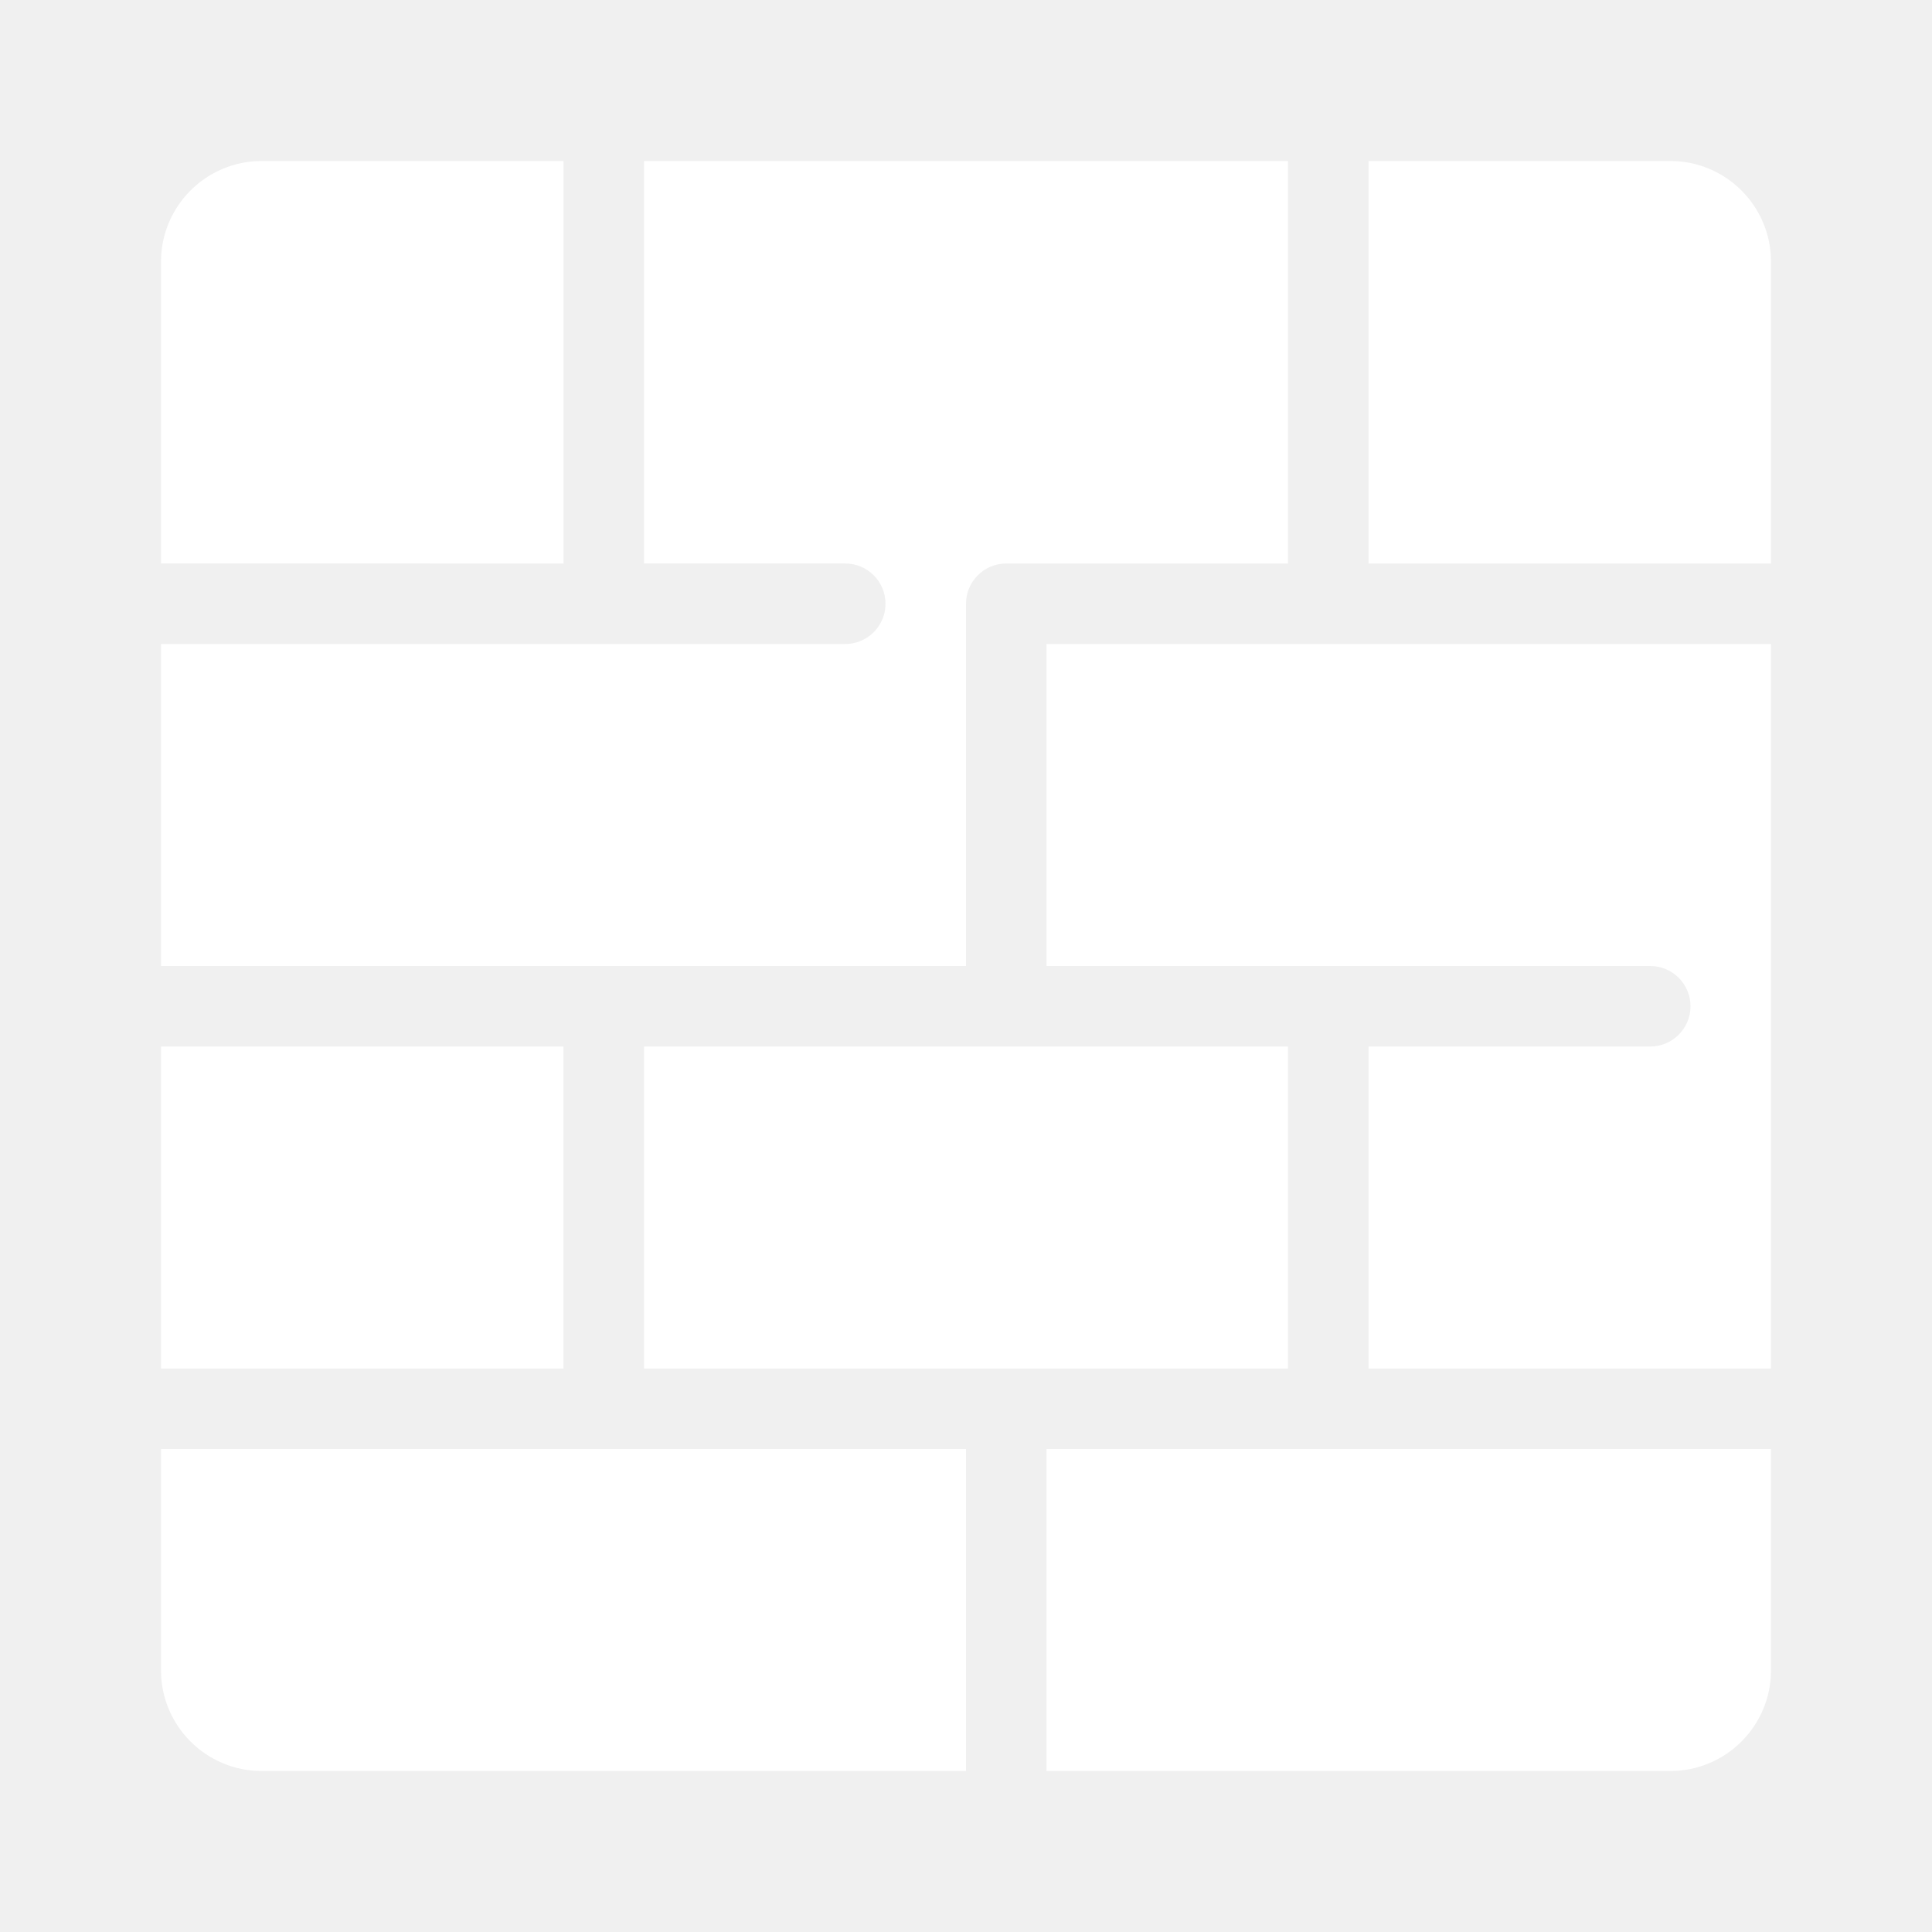
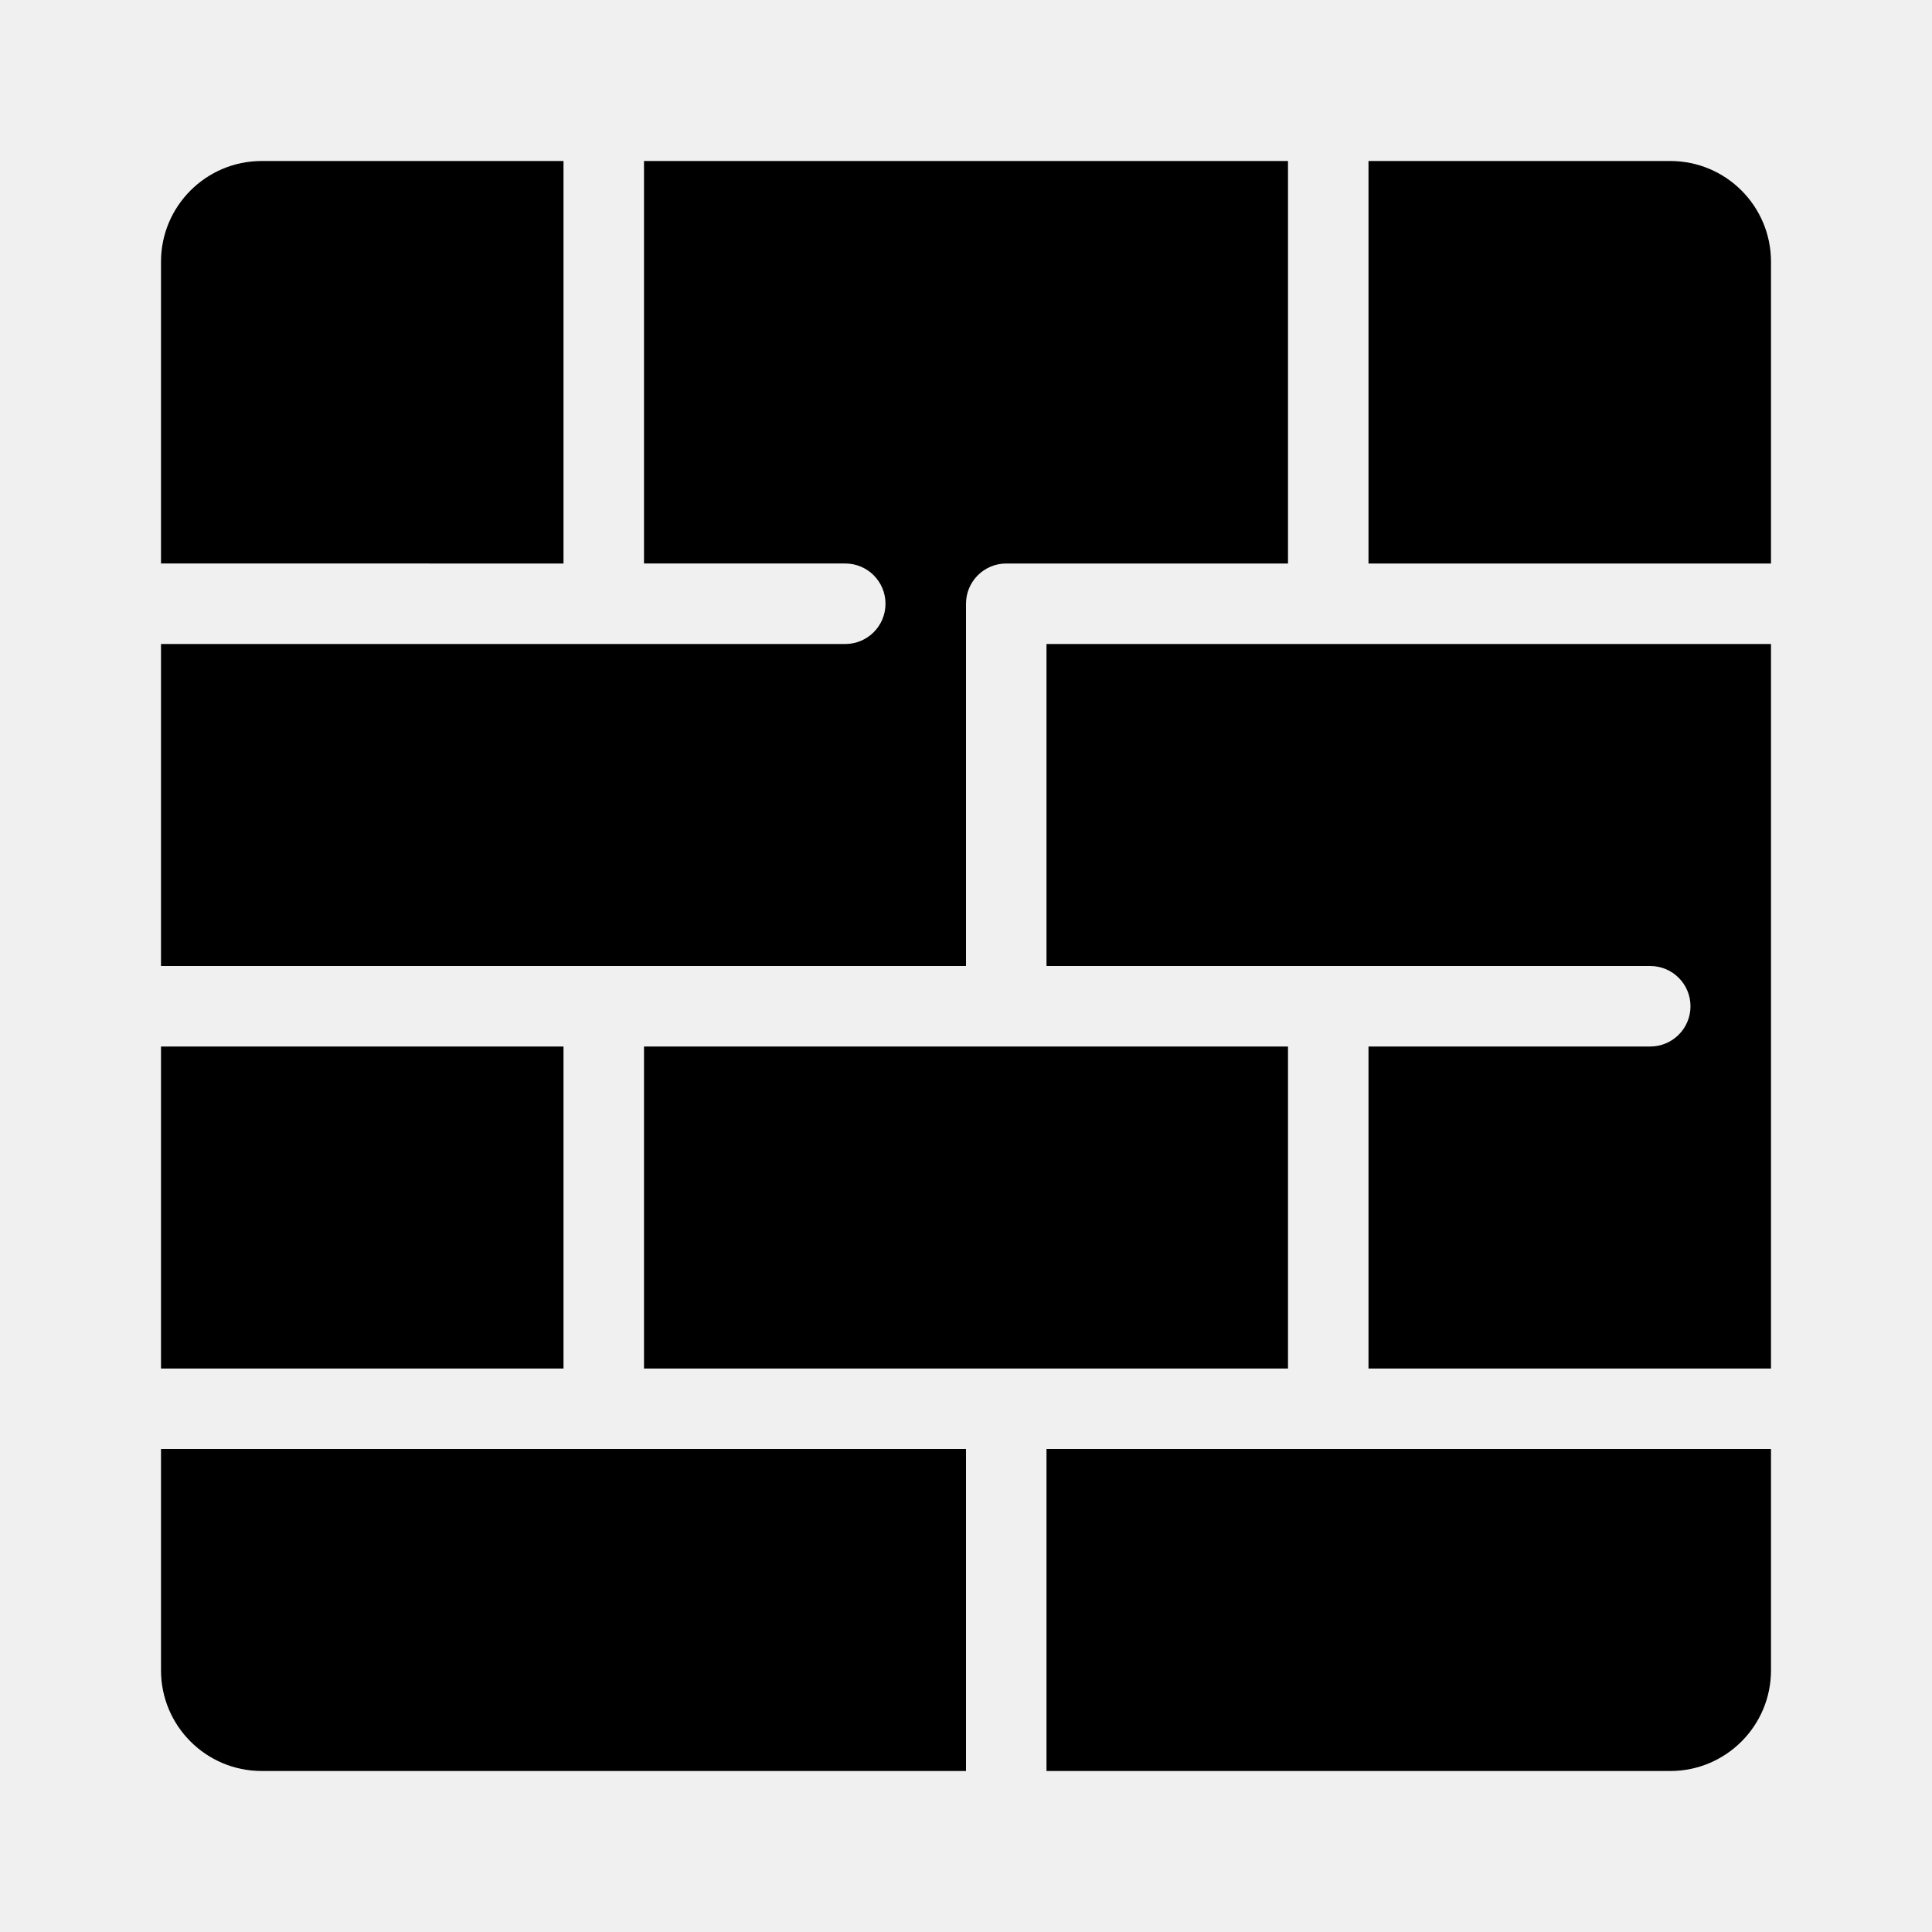
<svg xmlns="http://www.w3.org/2000/svg" t="1685097241826" class="icon" viewBox="0 0 1024 1024" version="1.1" p-id="33924" width="200" height="200">
-   <path d="M682.667 554.667v170.667H341.333V554.667z m256-213.333H554.667v170.667h320a21.333 21.333 0 0 1 0 42.667h-149.333v170.667h213.333zM85.333 554.667v170.667h213.333V554.667z m0-42.667h426.667V320a21.333 21.333 0 0 1 21.333-21.333h149.333V85.333H341.333v213.333h106.667a21.333 21.333 0 0 1 0 42.667H85.333z m426.667 256H85.333v117.333a53.393 53.393 0 0 0 53.333 53.333h373.333z m42.667 0v170.667h330.667a53.393 53.393 0 0 0 53.333-53.333v-117.333zM298.667 298.667V85.333H138.667a53.393 53.393 0 0 0-53.333 53.333v160z m426.667 0h213.333V138.667a53.393 53.393 0 0 0-53.333-53.333h-160z" fill="#ffffff" p-id="33925" />
+   <path d="M682.667 554.667v170.667H341.333V554.667z m256-213.333H554.667v170.667h320a21.333 21.333 0 0 1 0 42.667h-149.333v170.667h213.333zM85.333 554.667v170.667h213.333V554.667z m0-42.667h426.667V320a21.333 21.333 0 0 1 21.333-21.333h149.333V85.333H341.333v213.333h106.667a21.333 21.333 0 0 1 0 42.667H85.333z m426.667 256H85.333v117.333a53.393 53.393 0 0 0 53.333 53.333h373.333z m42.667 0v170.667h330.667a53.393 53.393 0 0 0 53.333-53.333v-117.333zM298.667 298.667V85.333H138.667a53.393 53.393 0 0 0-53.333 53.333v160z m426.667 0h213.333V138.667a53.393 53.393 0 0 0-53.333-53.333h-160z" p-id="33925" />
</svg>
